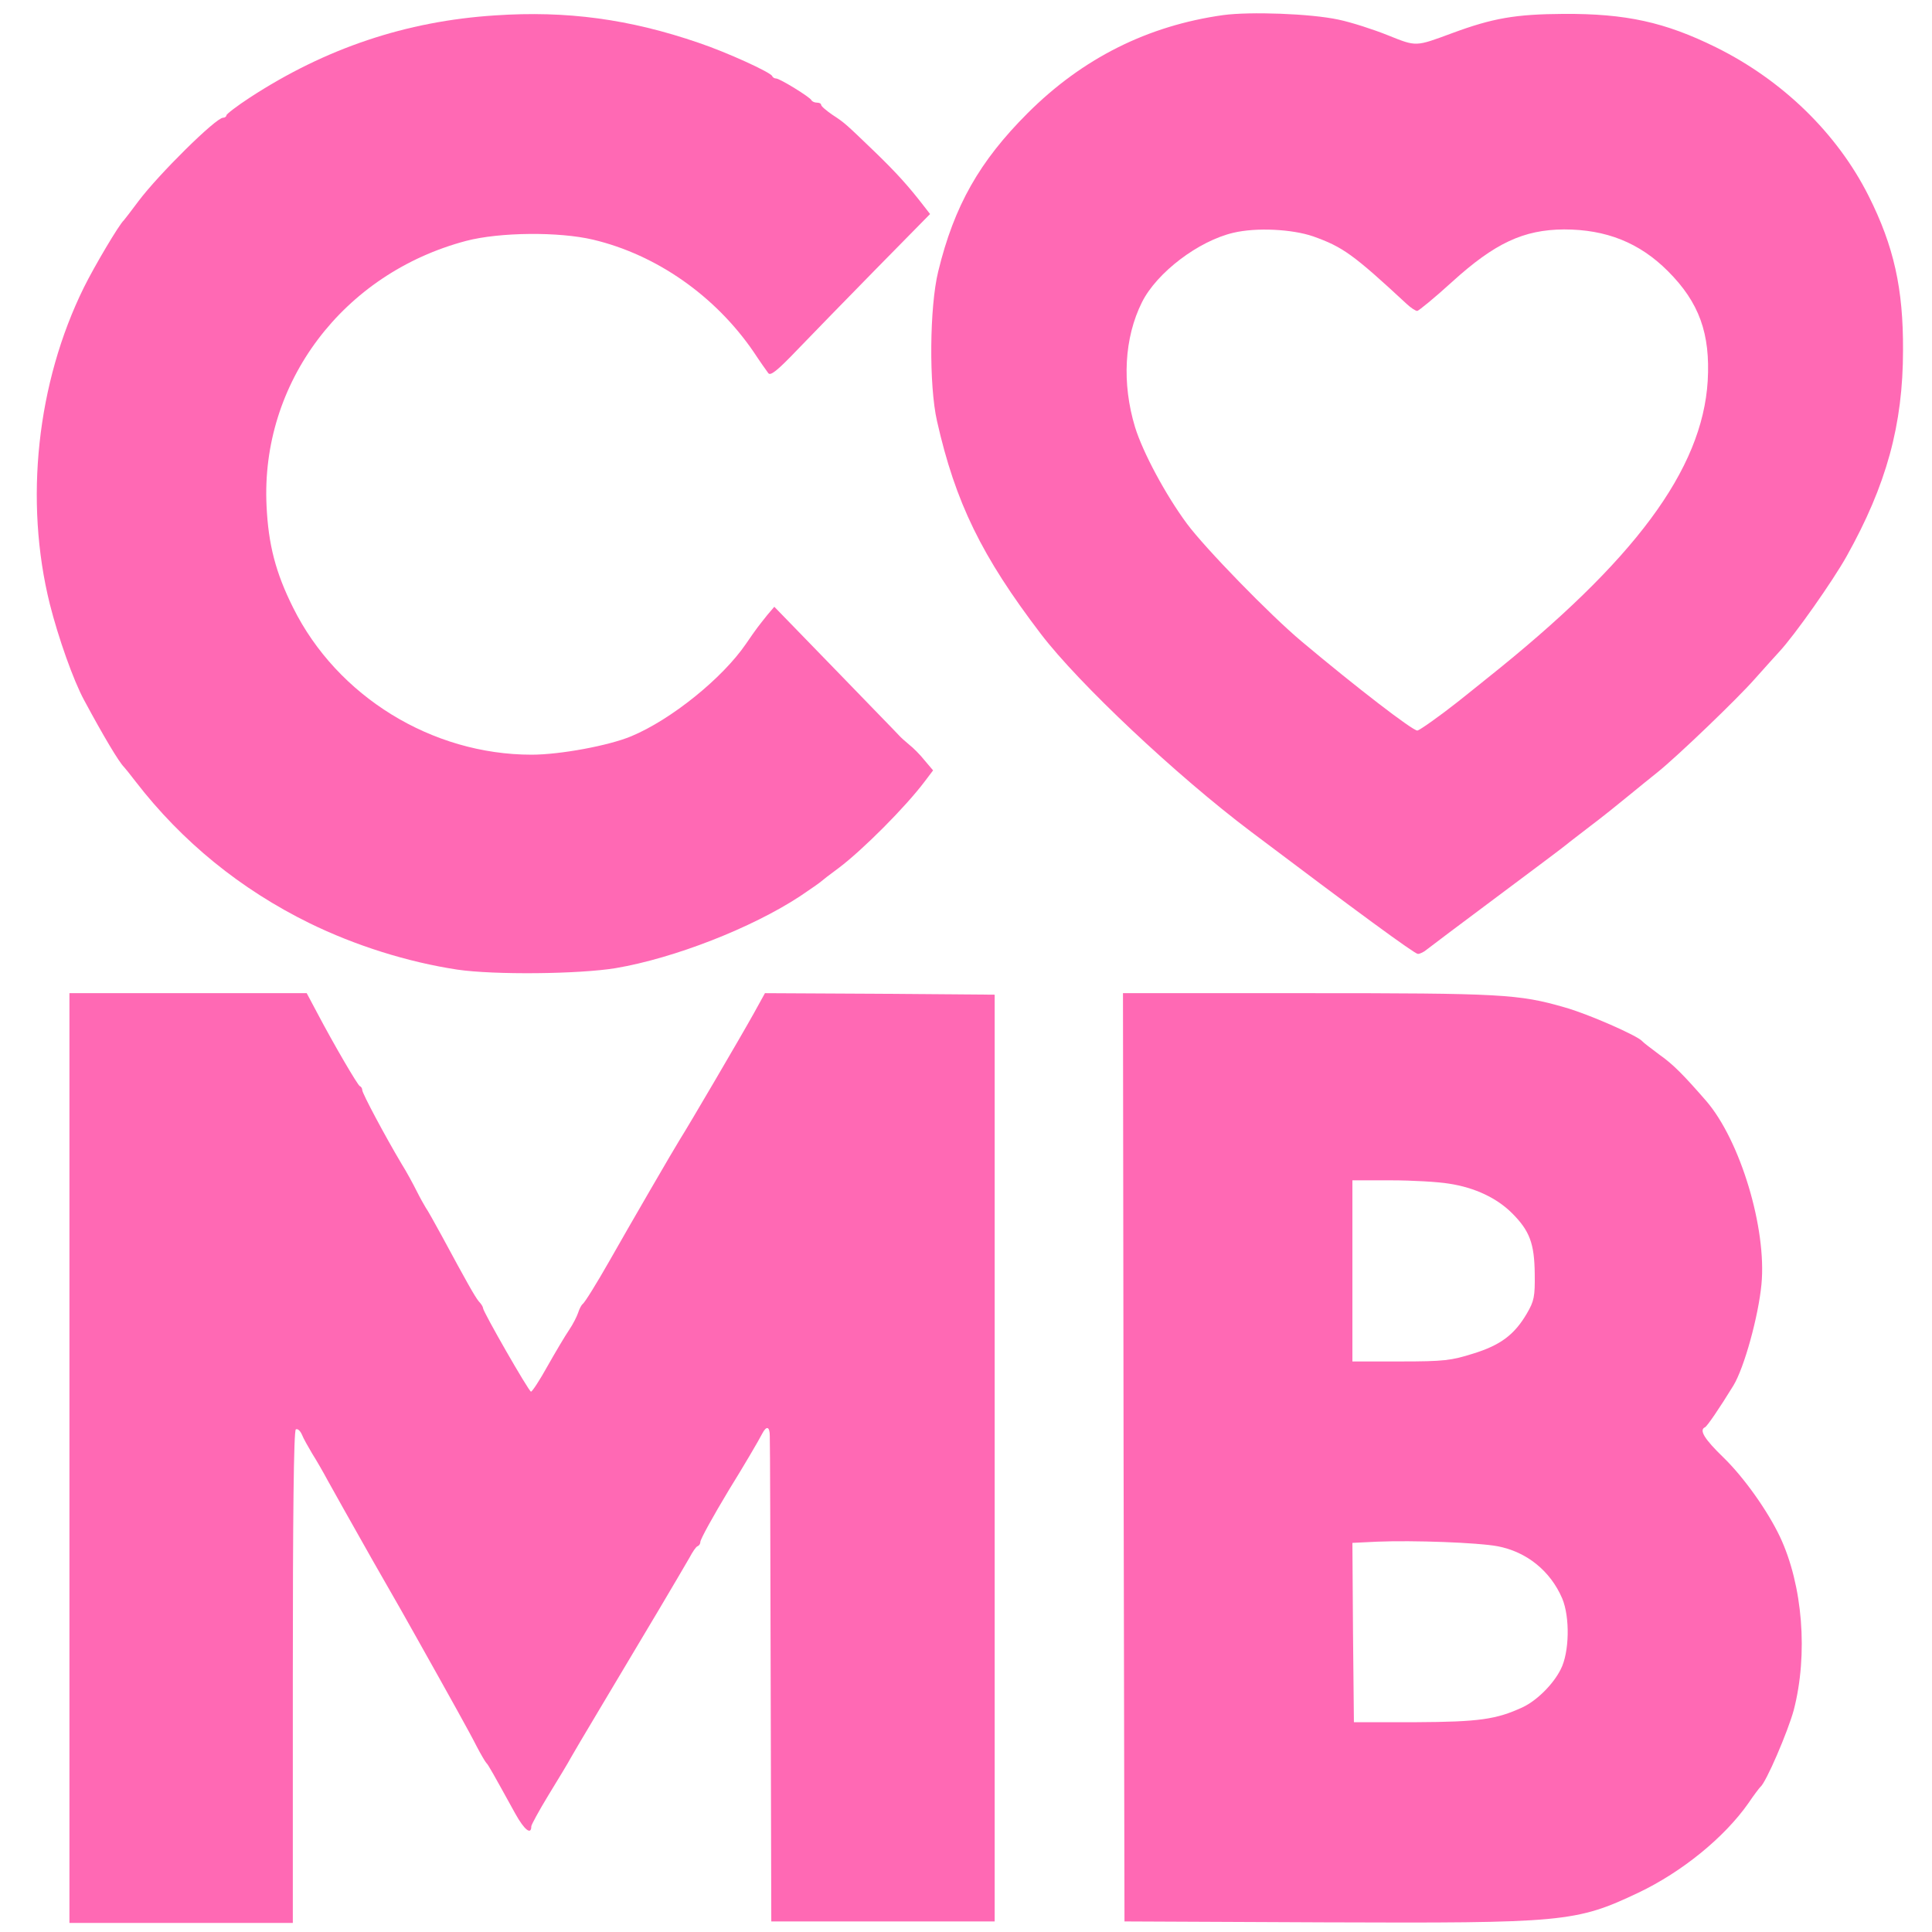
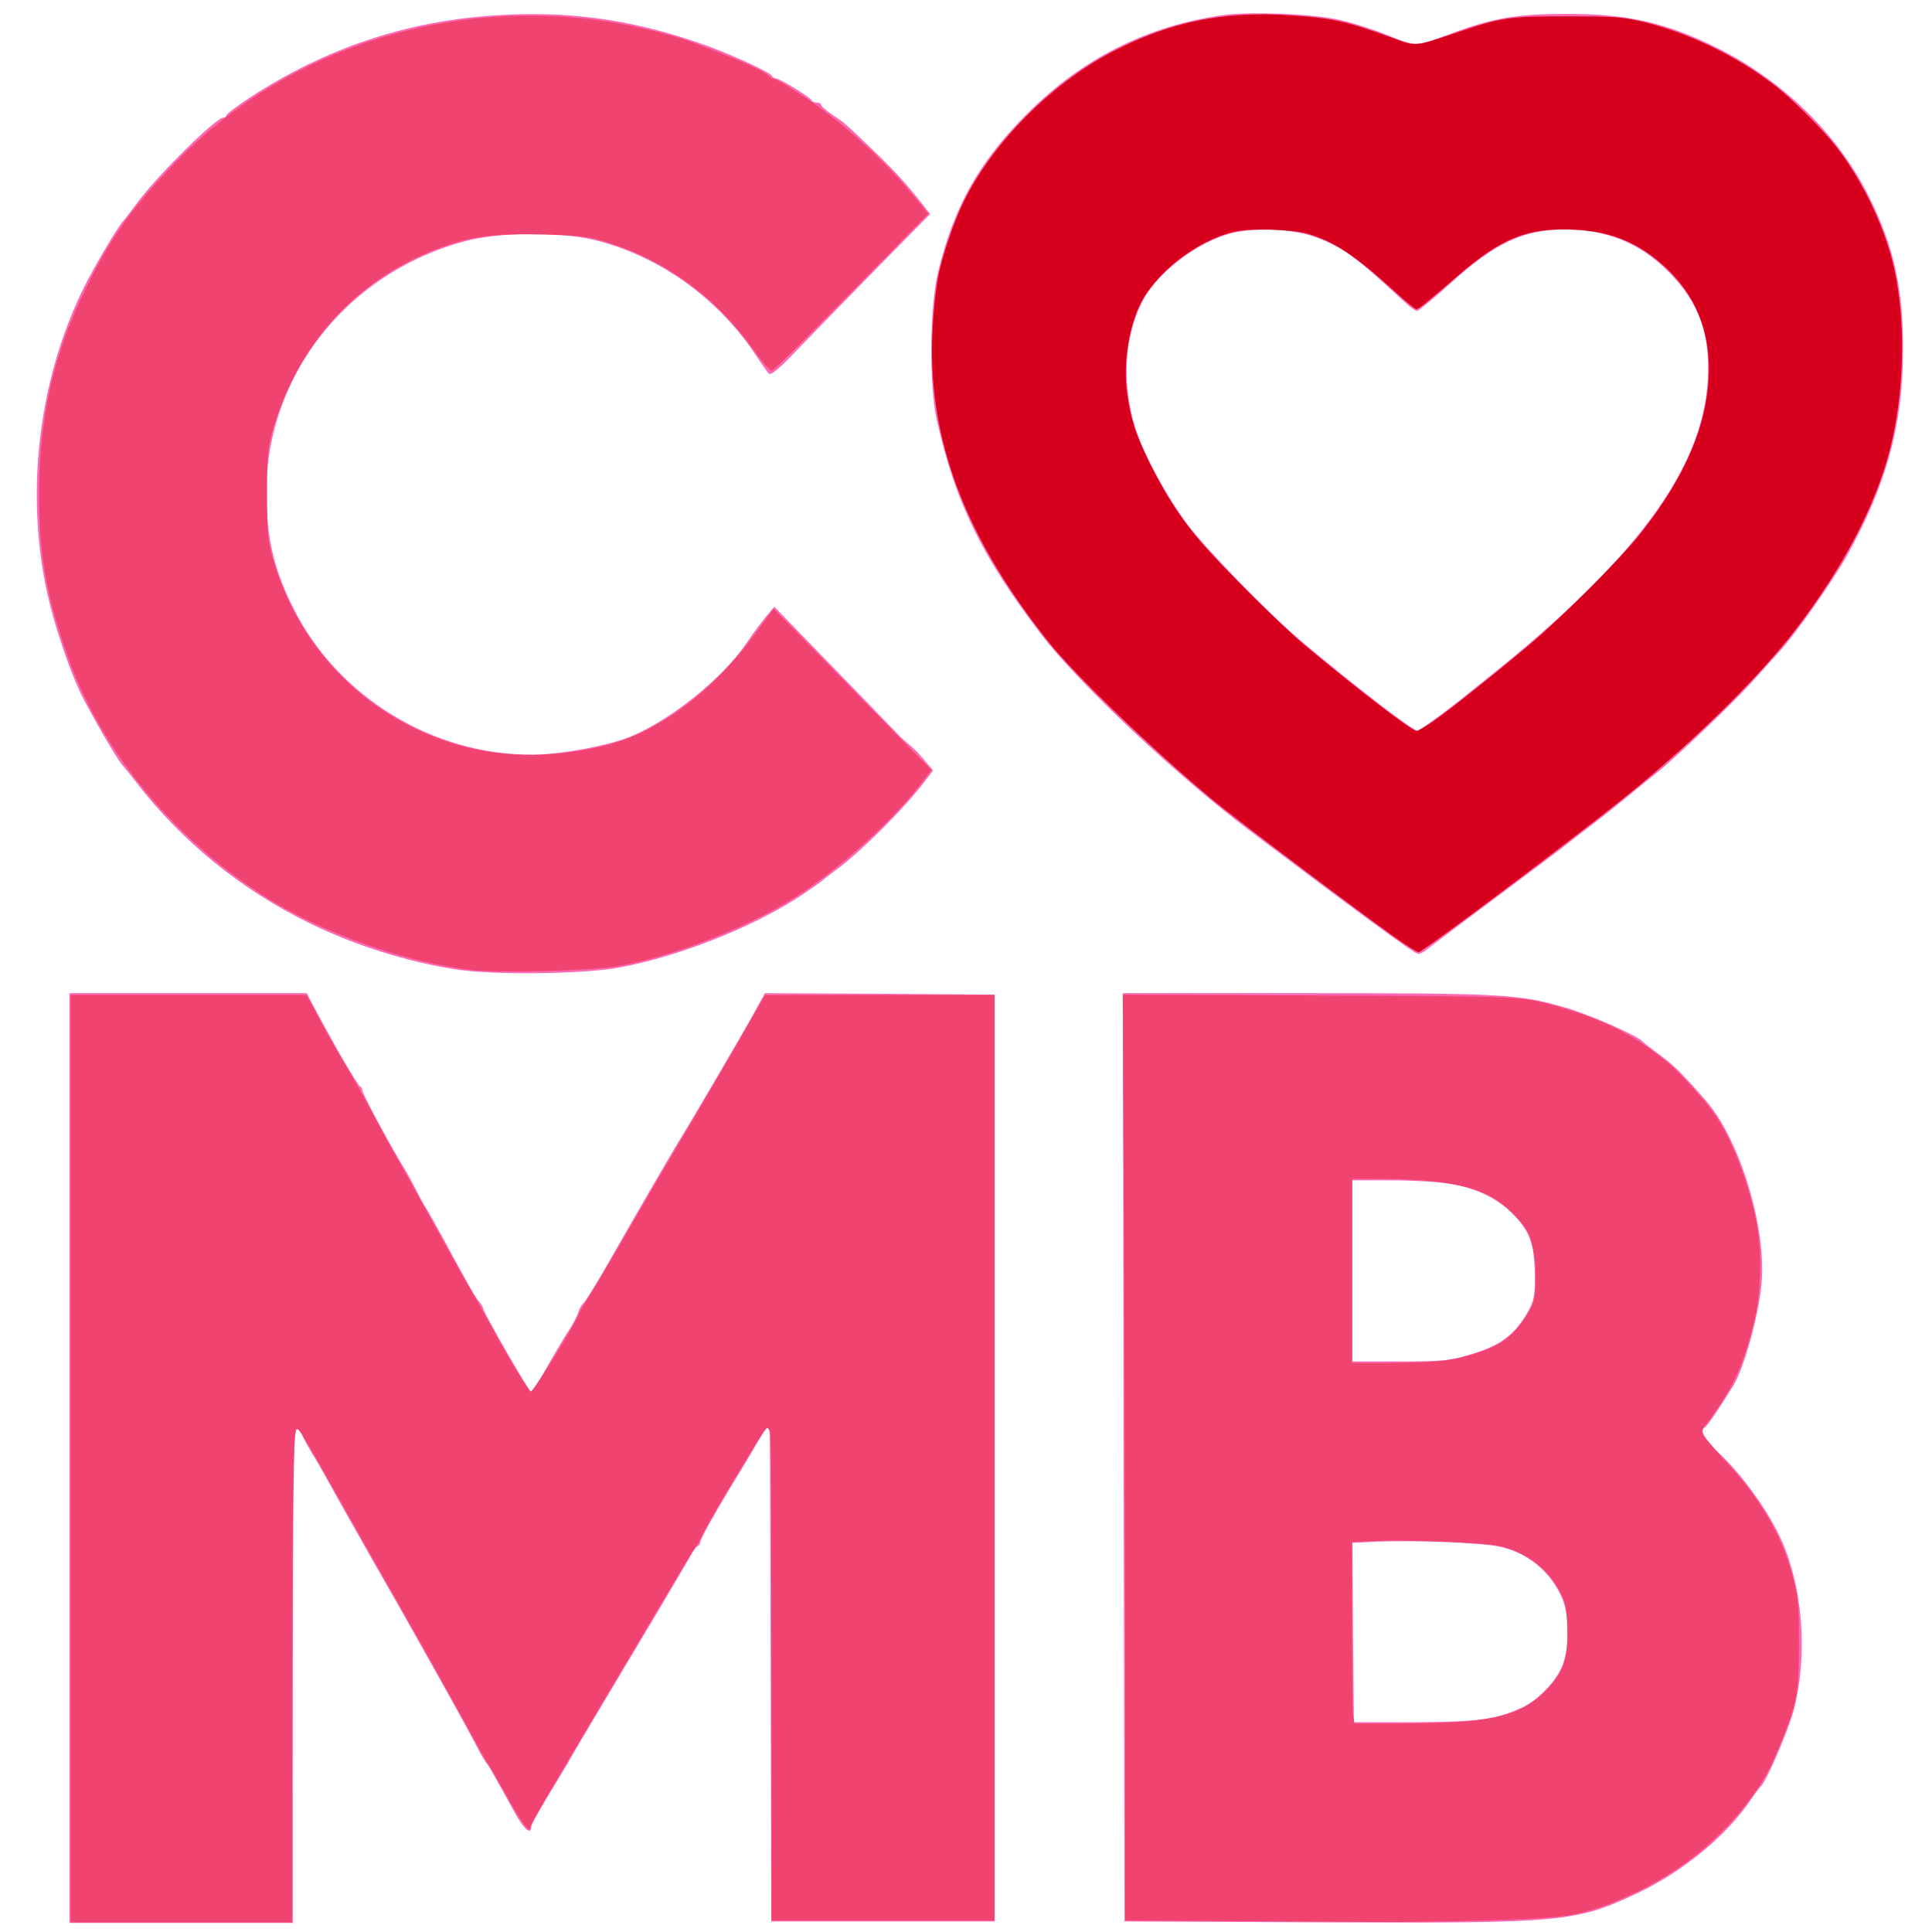
<svg xmlns="http://www.w3.org/2000/svg" version="1.0" width="640pt" height="640pt" viewBox="0 0 640 640" preserveAspectRatio="xMidYMid meet">
-   <g transform="translate(0,640) scale(0.1,-0.1)" fill="#ff69b4" stroke="none">
-     <path d="M1640 6349 c-295 -19 -562 -109 -812 -272 -43 -28 -78 -55 -78 -59 0 -4 -5 -8 -11 -8 -24 0 -214 -188 -280 -276 -24 -32 -46 -61 -49 -64 -15 -13 -98 -153 -132 -222 -156 -316 -198 -707 -113 -1049 28 -111 78 -253 114 -319 65 -121 115 -204 131 -220 3 -3 21 -25 40 -50 153 -198 347 -356 575 -468 151 -74 325 -129 490 -154 123 -18 404 -15 525 5 194 33 450 133 610 238 36 24 67 46 70 49 3 3 30 24 60 46 78 59 219 200 283 285 l28 37 -28 33 c-15 19 -38 42 -51 52 -12 10 -28 24 -35 32 -6 7 -102 105 -212 219 l-200 206 -23 -27 c-31 -39 -34 -42 -71 -96 -78 -114 -248 -251 -380 -306 -74 -31 -236 -61 -330 -61 -330 0 -644 193 -790 487 -58 116 -82 209 -88 337 -20 408 253 770 661 878 111 29 307 31 421 4 210 -50 404 -186 531 -371 21 -32 43 -63 49 -71 7 -10 29 7 95 76 47 49 165 170 263 270 l178 181 -21 27 c-51 66 -90 109 -159 176 -100 96 -101 98 -144 126 -20 14 -37 28 -37 33 0 4 -6 7 -14 7 -8 0 -16 4 -18 8 -4 10 -105 72 -117 72 -5 0 -11 3 -13 8 -6 13 -151 79 -243 110 -230 79 -438 107 -675 91z" />
-     <path d="M4052 6350 c-250 -35 -466 -143 -648 -325 -159 -159 -243 -306 -296 -524 -29 -118 -31 -378 -4 -496 61 -270 148 -448 344 -705 125 -164 449 -469 696 -655 346 -261 542 -405 553 -405 7 0 21 7 30 15 10 8 115 87 233 175 118 88 222 166 230 173 8 7 44 34 80 62 36 27 92 72 126 100 33 27 76 62 95 77 66 53 265 244 322 309 32 36 69 77 81 90 52 56 177 234 223 316 132 236 187 436 187 683 1 203 -30 344 -114 511 -104 207 -285 383 -505 492 -170 84 -299 112 -505 111 -160 -1 -235 -14 -370 -64 -122 -45 -117 -45 -212 -7 -47 19 -121 43 -164 52 -93 20 -293 27 -382 15z m298 -733 c98 -35 132 -59 310 -224 14 -13 29 -23 35 -23 5 1 57 43 115 96 142 129 237 173 371 174 140 0 250 -44 344 -138 104 -104 141 -207 132 -364 -18 -294 -242 -596 -732 -986 -49 -40 -94 -75 -100 -80 -52 -41 -123 -92 -130 -92 -16 0 -202 143 -383 295 -104 87 -320 309 -380 390 -71 96 -146 236 -172 320 -44 145 -36 296 23 414 49 98 187 203 303 230 76 18 194 12 264 -12z" />
-     <path d="M230 1570 l0 -1540 370 0 370 0 0 814 c0 534 3 817 10 821 6 3 14 -4 20 -17 5 -13 21 -41 34 -63 14 -22 37 -62 52 -90 15 -27 82 -147 149 -265 68 -118 133 -233 145 -255 110 -196 178 -318 199 -360 14 -27 29 -52 32 -55 6 -5 22 -34 96 -168 30 -54 53 -72 53 -42 0 5 25 51 56 102 31 51 66 108 76 127 19 34 133 224 292 491 44 74 89 151 100 170 10 19 22 37 27 38 5 2 9 8 9 14 0 9 42 85 95 173 46 74 100 166 110 186 14 27 25 24 25 -8 1 -16 2 -383 3 -818 l2 -790 370 0 370 0 0 1535 0 1535 -380 3 -381 2 -37 -67 c-44 -79 -217 -374 -245 -418 -16 -25 -171 -292 -232 -400 -45 -79 -83 -140 -90 -145 -4 -3 -11 -16 -15 -29 -4 -12 -17 -38 -30 -57 -13 -19 -45 -73 -71 -119 -26 -47 -51 -85 -55 -85 -7 0 -159 265 -159 277 0 4 -6 14 -14 22 -13 16 -40 64 -122 216 -24 44 -48 87 -54 95 -5 8 -19 33 -30 55 -11 22 -33 63 -50 90 -53 89 -130 233 -130 244 0 5 -3 11 -8 13 -7 3 -84 134 -143 246 l-33 62 -393 0 -393 0 0 -1540z" />
-     <path d="M3722 1573 l3 -1538 660 -3 c795 -3 835 0 1042 98 145 69 285 183 365 297 18 27 36 50 39 53 19 14 92 185 111 255 48 185 30 414 -46 575 -41 86 -119 196 -187 262 -64 62 -81 91 -61 100 7 3 48 63 94 138 36 59 83 230 93 335 18 185 -70 477 -183 608 -75 86 -109 121 -156 154 -28 21 -53 40 -56 44 -15 18 -181 91 -257 112 -152 44 -211 47 -854 47 l-609 0 2 -1537z m1078 906 c86 -13 159 -48 209 -98 58 -58 74 -100 75 -201 1 -75 -2 -90 -26 -131 -41 -70 -87 -105 -178 -133 -73 -23 -97 -26 -241 -26 l-159 0 0 300 0 300 128 0 c70 0 156 -5 192 -11z m160 -1201 c97 -18 176 -82 215 -173 26 -62 24 -179 -5 -235 -25 -50 -79 -103 -125 -125 -88 -41 -146 -49 -355 -50 l-205 0 -3 297 -2 297 82 4 c120 5 334 -3 398 -15z" />
+   <g transform="translate(0,640) scale(0.1,-0.1)" fill="#ff69b4" stroke="none" id="g36">
+     <path d="M1640 6349 c-295 -19 -562 -109 -812 -272 -43 -28 -78 -55 -78 -59 0 -4 -5 -8 -11 -8 -24 0 -214 -188 -280 -276 -24 -32 -46 -61 -49 -64 -15 -13 -98 -153 -132 -222 -156 -316 -198 -707 -113 -1049 28 -111 78 -253 114 -319 65 -121 115 -204 131 -220 3 -3 21 -25 40 -50 153 -198 347 -356 575 -468 151 -74 325 -129 490 -154 123 -18 404 -15 525 5 194 33 450 133 610 238 36 24 67 46 70 49 3 3 30 24 60 46 78 59 219 200 283 285 l28 37 -28 33 c-15 19 -38 42 -51 52 -12 10 -28 24 -35 32 -6 7 -102 105 -212 219 l-200 206 -23 -27 c-31 -39 -34 -42 -71 -96 -78 -114 -248 -251 -380 -306 -74 -31 -236 -61 -330 -61 -330 0 -644 193 -790 487 -58 116 -82 209 -88 337 -20 408 253 770 661 878 111 29 307 31 421 4 210 -50 404 -186 531 -371 21 -32 43 -63 49 -71 7 -10 29 7 95 76 47 49 165 170 263 270 l178 181 -21 27 c-51 66 -90 109 -159 176 -100 96 -101 98 -144 126 -20 14 -37 28 -37 33 0 4 -6 7 -14 7 -8 0 -16 4 -18 8 -4 10 -105 72 -117 72 -5 0 -11 3 -13 8 -6 13 -151 79 -243 110 -230 79 -438 107 -675 91z" id="path28" />
+     <path d="M4052 6350 c-250 -35 -466 -143 -648 -325 -159 -159 -243 -306 -296 -524 -29 -118 -31 -378 -4 -496 61 -270 148 -448 344 -705 125 -164 449 -469 696 -655 346 -261 542 -405 553 -405 7 0 21 7 30 15 10 8 115 87 233 175 118 88 222 166 230 173 8 7 44 34 80 62 36 27 92 72 126 100 33 27 76 62 95 77 66 53 265 244 322 309 32 36 69 77 81 90 52 56 177 234 223 316 132 236 187 436 187 683 1 203 -30 344 -114 511 -104 207 -285 383 -505 492 -170 84 -299 112 -505 111 -160 -1 -235 -14 -370 -64 -122 -45 -117 -45 -212 -7 -47 19 -121 43 -164 52 -93 20 -293 27 -382 15z m298 -733 c98 -35 132 -59 310 -224 14 -13 29 -23 35 -23 5 1 57 43 115 96 142 129 237 173 371 174 140 0 250 -44 344 -138 104 -104 141 -207 132 -364 -18 -294 -242 -596 -732 -986 -49 -40 -94 -75 -100 -80 -52 -41 -123 -92 -130 -92 -16 0 -202 143 -383 295 -104 87 -320 309 -380 390 -71 96 -146 236 -172 320 -44 145 -36 296 23 414 49 98 187 203 303 230 76 18 194 12 264 -12z" id="path30" />
+     <path d="M230 1570 l0 -1540 370 0 370 0 0 814 c0 534 3 817 10 821 6 3 14 -4 20 -17 5 -13 21 -41 34 -63 14 -22 37 -62 52 -90 15 -27 82 -147 149 -265 68 -118 133 -233 145 -255 110 -196 178 -318 199 -360 14 -27 29 -52 32 -55 6 -5 22 -34 96 -168 30 -54 53 -72 53 -42 0 5 25 51 56 102 31 51 66 108 76 127 19 34 133 224 292 491 44 74 89 151 100 170 10 19 22 37 27 38 5 2 9 8 9 14 0 9 42 85 95 173 46 74 100 166 110 186 14 27 25 24 25 -8 1 -16 2 -383 3 -818 l2 -790 370 0 370 0 0 1535 0 1535 -380 3 -381 2 -37 -67 c-44 -79 -217 -374 -245 -418 -16 -25 -171 -292 -232 -400 -45 -79 -83 -140 -90 -145 -4 -3 -11 -16 -15 -29 -4 -12 -17 -38 -30 -57 -13 -19 -45 -73 -71 -119 -26 -47 -51 -85 -55 -85 -7 0 -159 265 -159 277 0 4 -6 14 -14 22 -13 16 -40 64 -122 216 -24 44 -48 87 -54 95 -5 8 -19 33 -30 55 -11 22 -33 63 -50 90 -53 89 -130 233 -130 244 0 5 -3 11 -8 13 -7 3 -84 134 -143 246 l-33 62 -393 0 -393 0 0 -1540z" id="path32" />
+     <path d="M3722 1573 l3 -1538 660 -3 c795 -3 835 0 1042 98 145 69 285 183 365 297 18 27 36 50 39 53 19 14 92 185 111 255 48 185 30 414 -46 575 -41 86 -119 196 -187 262 -64 62 -81 91 -61 100 7 3 48 63 94 138 36 59 83 230 93 335 18 185 -70 477 -183 608 -75 86 -109 121 -156 154 -28 21 -53 40 -56 44 -15 18 -181 91 -257 112 -152 44 -211 47 -854 47 l-609 0 2 -1537z m1078 906 c86 -13 159 -48 209 -98 58 -58 74 -100 75 -201 1 -75 -2 -90 -26 -131 -41 -70 -87 -105 -178 -133 -73 -23 -97 -26 -241 -26 l-159 0 0 300 0 300 128 0 c70 0 156 -5 192 -11z m160 -1201 c97 -18 176 -82 215 -173 26 -62 24 -179 -5 -235 -25 -50 -79 -103 -125 -125 -88 -41 -146 -49 -355 -50 l-205 0 -3 297 -2 297 82 4 c120 5 334 -3 398 -15z" id="path34" />
  </g>
+   <path style="fill:#f04370;fill-opacity:0;stroke-width:1.161" d="M 208.341,428.36 C 191.369,426.846 167.902,420.458 146.688,411.577 94.353,389.67 48.811,342.364 29.985,290.355 5.338,222.267 16.008,149.625 58.989,92.889 67.918,81.102 90.184,57.939 97.034,53.311 c 2.285,-1.544 9.077,-6.129 15.093,-10.189 37.251,-25.139 82.725,-37.571 130.997,-35.814 33.558,1.221 65.235,9.598 94.114,24.888 10.914,5.778 24.038,13.724 25.574,15.484 0.319,0.366 3.454,2.8 6.966,5.409 9.985,7.418 39.474,38.24 39.474,41.258 0,1.083 -62.135,64.765 -66.681,68.341 -2.535,1.994 -2.622,1.92 -9.899,-8.39 -16.069,-22.768 -39.977,-40.203 -65.252,-47.588 -10.86,-3.173 -40.727,-4.402 -54.197,-2.23 -36.38,5.866 -70.642,32.504 -86.343,67.131 -6.576,14.504 -9.288,27.861 -9.354,46.077 -0.072,19.748 2.444,31.574 10.196,47.939 9.295,19.622 21.768,34.383 39.273,46.479 29.851,20.627 63.454,26.345 100.133,17.041 24.01,-6.091 47.195,-23.114 65.7,-48.239 4.677,-6.351 8.806,-11.549 9.174,-11.552 0.368,-0.002 4.783,4.306 9.81,9.574 5.027,5.268 20.269,20.88 33.87,34.694 13.601,13.814 24.73,25.772 24.73,26.574 0,4.742 -28.948,34.169 -46.44,47.207 -22.874,17.051 -52.127,30.341 -82.52,37.491 -17.707,4.166 -48.754,5.637 -73.112,3.464 z" id="path58" transform="scale(0.75)" />
+   <path style="fill:#f04370;fill-opacity:1;stroke-width:1.161" d="M 208.98,428.482 C 179.262,425.284 141.551,411.831 115.869,395.266 75.397,369.161 44.172,330.692 29.623,289.012 20.294,262.287 17.181,244.233 17.284,217.465 17.415,183.633 23.94,155.448 38.342,126.493 49.614,103.832 58.84,91.005 78.285,70.957 133.173,14.369 219.53,-7.114 298.185,16.253 c 13.477,4.004 38.906,14.521 40.89,16.913 0.76,0.915 2.013,1.664 2.784,1.664 0.772,0 6.989,3.703 13.816,8.229 15.302,10.144 34.072,26.939 45.639,40.836 l 8.728,10.486 -16.067,16.374 c -45.031,45.891 -52.132,52.946 -53.295,52.946 -0.694,0 -4.347,-4.31 -8.119,-9.578 -16.179,-22.598 -37.564,-38.42 -63.209,-46.764 -8.636,-2.81 -12.193,-3.279 -28.473,-3.75 -20.038,-0.581 -31.082,0.579 -42.764,4.49 -38.904,13.026 -66.751,42.781 -78.112,83.466 -1.671,5.985 -2.095,11.631 -2.05,27.283 0.052,18.014 0.329,20.628 3.174,29.94 9.747,31.908 31.796,58.04 61.176,72.502 25.822,12.711 53.341,15.406 84.085,8.234 23.643,-5.516 47.61,-23.14 66.774,-49.104 l 8.54,-11.571 31.748,32.469 c 17.462,17.858 33.131,33.885 34.82,35.616 l 3.071,3.147 -4.715,6.245 c -11.175,14.802 -33.885,35.591 -52.539,48.097 -21.018,14.091 -55.443,27.777 -81.252,32.303 -11.531,2.022 -51.236,3.114 -63.855,1.756 z" id="path883" transform="scale(0.75)" />
+   <path style="fill:#f04370;fill-opacity:1;stroke-width:0.821" d="M 31.256,644.272 V 439.445 h 52.053 52.053 l 6.73,12.479 c 3.702,6.864 8.792,15.822 11.313,19.908 2.52,4.086 7.403,12.785 10.849,19.333 3.447,6.547 8.49,15.783 11.208,20.524 2.718,4.741 10.231,18.225 16.697,29.965 6.466,11.74 13.416,24.115 15.445,27.502 2.029,3.386 6.092,10.59 9.029,16.009 7.869,14.518 16.868,29.398 17.807,29.444 1.191,0.058 19.006,-28.649 21.068,-33.947 0.437,-1.122 2.378,-4.447 4.315,-7.389 1.936,-2.941 9.801,-16.246 17.476,-29.566 7.676,-13.32 19.774,-34.008 26.886,-45.973 7.112,-11.965 17.602,-29.961 23.313,-39.99 l 10.382,-18.235 50.694,-0.031 50.694,-0.031 V 643.861 848.278 h -49.257 -49.257 l -0.011,-106.929 c -0.007,-58.811 -0.234,-107.76 -0.506,-108.776 -0.272,-1.016 -0.947,-1.847 -1.5,-1.847 -1.012,0 -24.907,39.578 -28.487,47.185 -1.057,2.247 -2.477,4.747 -3.154,5.556 -0.677,0.809 -5.873,9.315 -11.545,18.902 -5.673,9.587 -21.514,36.263 -35.204,59.281 -13.689,23.018 -25.268,42.937 -25.731,44.263 l -0.841,2.412 -2.187,-2.448 c -1.203,-1.346 -4.719,-7.042 -7.812,-12.657 -3.094,-5.615 -6.608,-11.686 -7.81,-13.492 -1.202,-1.806 -4.159,-6.978 -6.573,-11.493 -5.333,-9.977 -24.934,-45.127 -33.649,-60.34 -3.492,-6.096 -13.014,-22.904 -21.161,-37.353 -21.31,-37.795 -22.266,-39.406 -23.387,-39.406 -1.673,0 -2.016,19.606 -2.135,122.116 l -0.111,95.846 H 80.103 31.256 Z" id="path885" transform="scale(0.75)" />
+   <path style="fill:#f04370;fill-opacity:1;stroke-width:0.821" d="m 541.955,848.483 -44.947,-0.219 -3.2e-4,-86.808 c -1.7e-4,-47.745 -0.246,-139.752 -0.547,-204.461 l -0.546,-117.653 85.31,0.349 c 92.579,0.379 91.001,0.304 107.357,5.068 21.318,6.21 33.652,12.589 48.965,25.326 4.433,3.687 16.197,16.832 19.899,22.234 7.229,10.549 14.264,28.446 17.979,45.739 2.839,13.216 2.671,31.455 -0.412,44.547 -3.554,15.095 -7.406,25.201 -13.093,34.346 -2.795,4.494 -6.308,9.614 -7.807,11.377 -2.008,2.36 -2.58,3.665 -2.172,4.95 0.305,0.96 4.174,5.613 8.598,10.342 17.882,19.11 27.336,35.664 32.257,56.478 1.508,6.379 1.749,9.913 1.761,25.86 0.016,20.761 -0.769,25.552 -6.607,40.348 -5.75,14.572 -8.576,19.857 -15.583,29.139 -12.538,16.61 -28.429,29.728 -47.545,39.25 -12.911,6.431 -23.088,9.913 -33.82,11.57 -9.532,1.472 -53.751,2.851 -83.576,2.607 -11.288,-0.092 -40.75,-0.267 -65.471,-0.387 z m 103.234,-88.043 c 17.815,-1.228 27.807,-4.595 35.79,-12.06 9.401,-8.791 11.79,-15.117 11.265,-29.84 -0.314,-8.807 -0.565,-10.066 -2.984,-14.98 -5.118,-10.395 -15.513,-18.314 -27.257,-20.763 -7.16,-1.493 -39.315,-2.807 -53.962,-2.205 l -10.878,0.447 0.009,37.03 c 0.005,20.366 0.238,38.415 0.518,40.109 l 0.509,3.079 17.748,-0.012 c 9.762,-0.007 22.92,-0.369 29.242,-0.805 z m -9.206,-159.271 c 8.724,-0.849 20.474,-4.34 26.509,-7.876 4.485,-2.628 9.868,-8.542 12.976,-14.254 1.931,-3.549 2.44,-5.654 2.767,-11.427 0.481,-8.514 -0.867,-18.048 -3.264,-23.085 -2.351,-4.941 -10.599,-12.936 -16.666,-16.156 -10.172,-5.397 -24.838,-7.628 -50.264,-7.645 l -10.878,-0.007 v 40.637 40.637 l 15.393,-0.021 c 8.466,-0.012 19.008,-0.373 23.426,-0.803 z" id="path887" transform="scale(0.75)" />
+   <path style="fill:#d6001c;fill-opacity:1;stroke-width:0.821" d="m 615.963,413.88 c -18.555,-13.249 -70.33,-52.307 -80.37,-60.629 -25.664,-21.271 -60.968,-55.249 -72.48,-69.759 -35.193,-44.355 -51.477,-85.136 -51.477,-128.918 0,-10.424 1.328,-25.424 2.944,-33.248 1.787,-8.653 6.629,-22.887 10.654,-31.32 12.524,-26.237 38.796,-52.928 66.085,-67.139 25.18,-13.113 48.847,-18.015 77.911,-16.136 19.724,1.275 25.138,2.491 47.638,10.696 8.424,3.072 8.465,3.067 25.86,-2.811 20.655,-6.98 23.47,-7.403 49.257,-7.394 18.126,0.006 23.507,0.279 29.524,1.496 21.473,4.343 45.045,15.408 63.211,29.673 7.58,5.952 21.39,19.893 26.856,27.111 11.811,15.597 21.297,35.865 25.186,53.819 5.068,23.395 4.301,54.165 -1.968,78.914 -6.274,24.765 -20.611,52.245 -41.528,79.594 -16.445,21.503 -46.172,50.682 -76.14,74.739 -23.691,19.018 -88.912,67.994 -90.548,67.994 -0.691,0 -5.467,-3.007 -10.614,-6.682 z m 17.068,-95.276 c 6.926,-4.788 27.45,-21.135 42.944,-34.203 13.836,-11.67 40.066,-37.949 48.461,-48.552 20.563,-25.969 30.35,-49.574 30.35,-73.207 0,-19.165 -7.632,-35.307 -22.423,-47.426 -10.959,-8.979 -22.175,-13.138 -37.176,-13.786 -20.586,-0.889 -31.77,3.547 -51.229,20.319 -14.474,12.476 -17.322,14.765 -18.37,14.765 -0.575,0 -4.711,-3.353 -9.193,-7.451 -17.535,-16.035 -27.586,-22.715 -38.934,-25.875 -7.114,-1.981 -25.453,-2.436 -32.428,-0.804 -16.828,3.938 -35.575,18.781 -42.069,33.309 -4.755,10.636 -6.808,25.616 -5.176,37.764 1.516,11.288 3.858,18.581 9.884,30.786 6.873,13.92 13.149,23.714 21.812,34.042 9.449,11.264 36.121,37.808 47.566,47.337 24.397,20.313 46.496,37.205 48.712,37.234 0.604,0.008 3.874,-1.905 7.268,-4.251 z" id="path889" transform="scale(0.75)" />
</svg>
